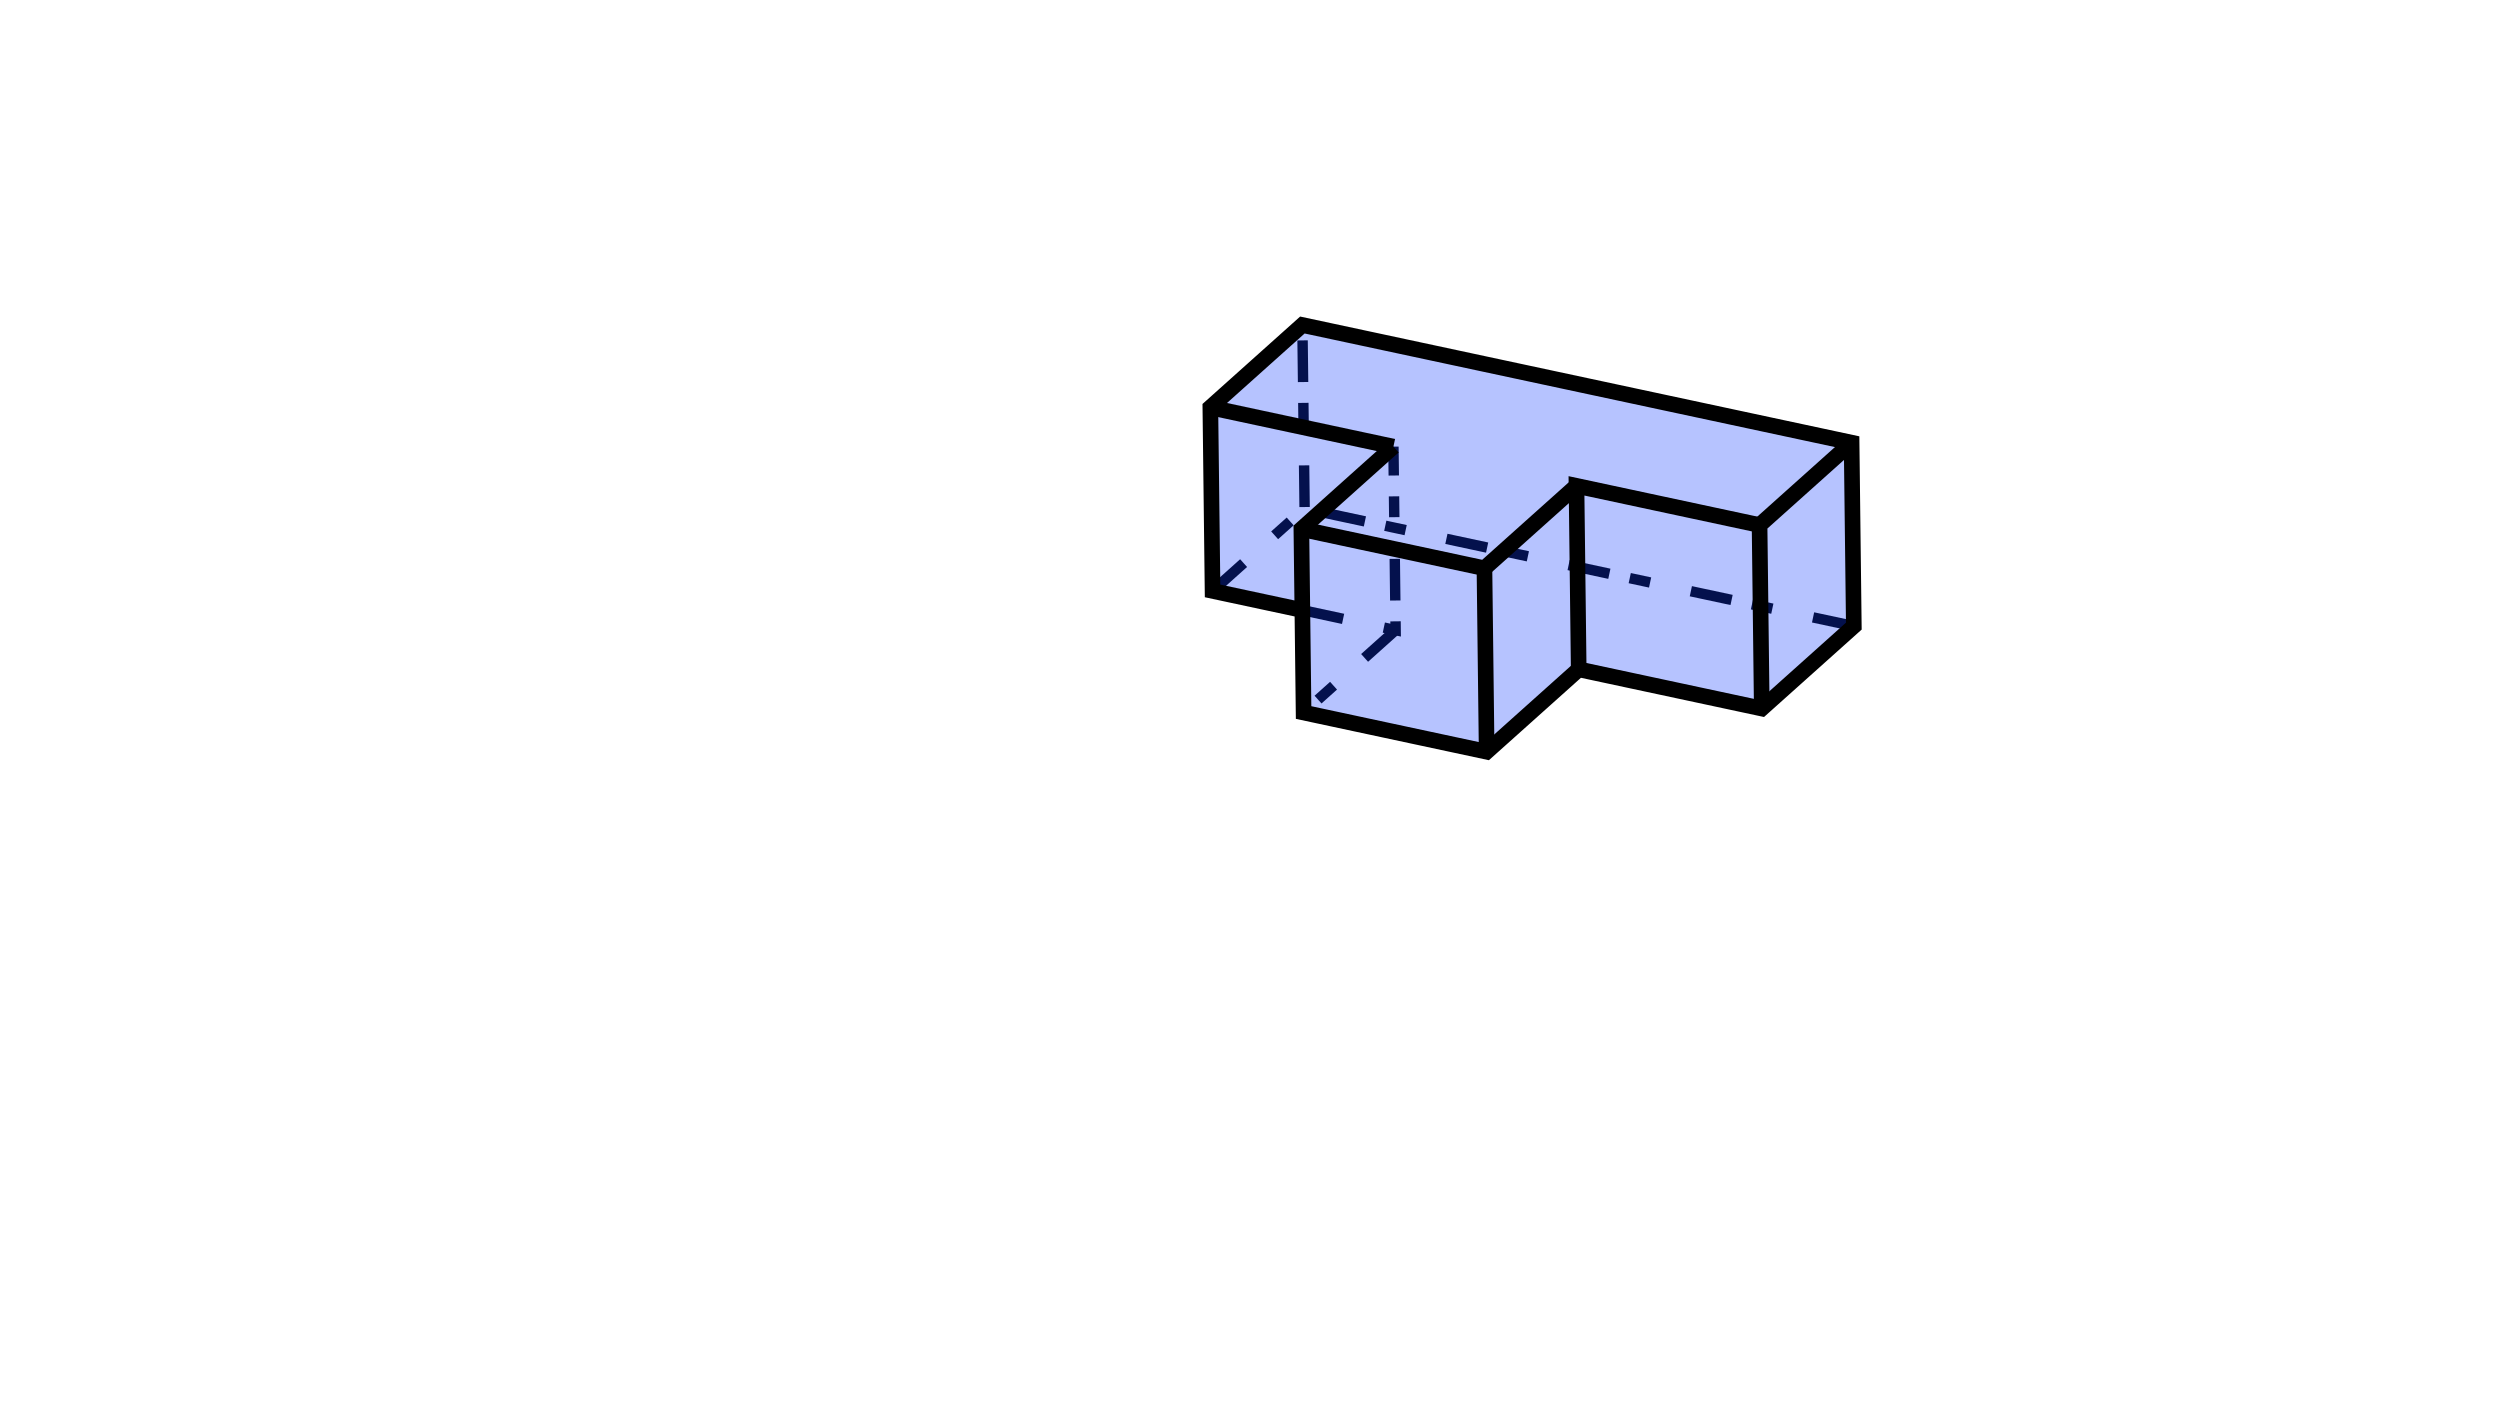
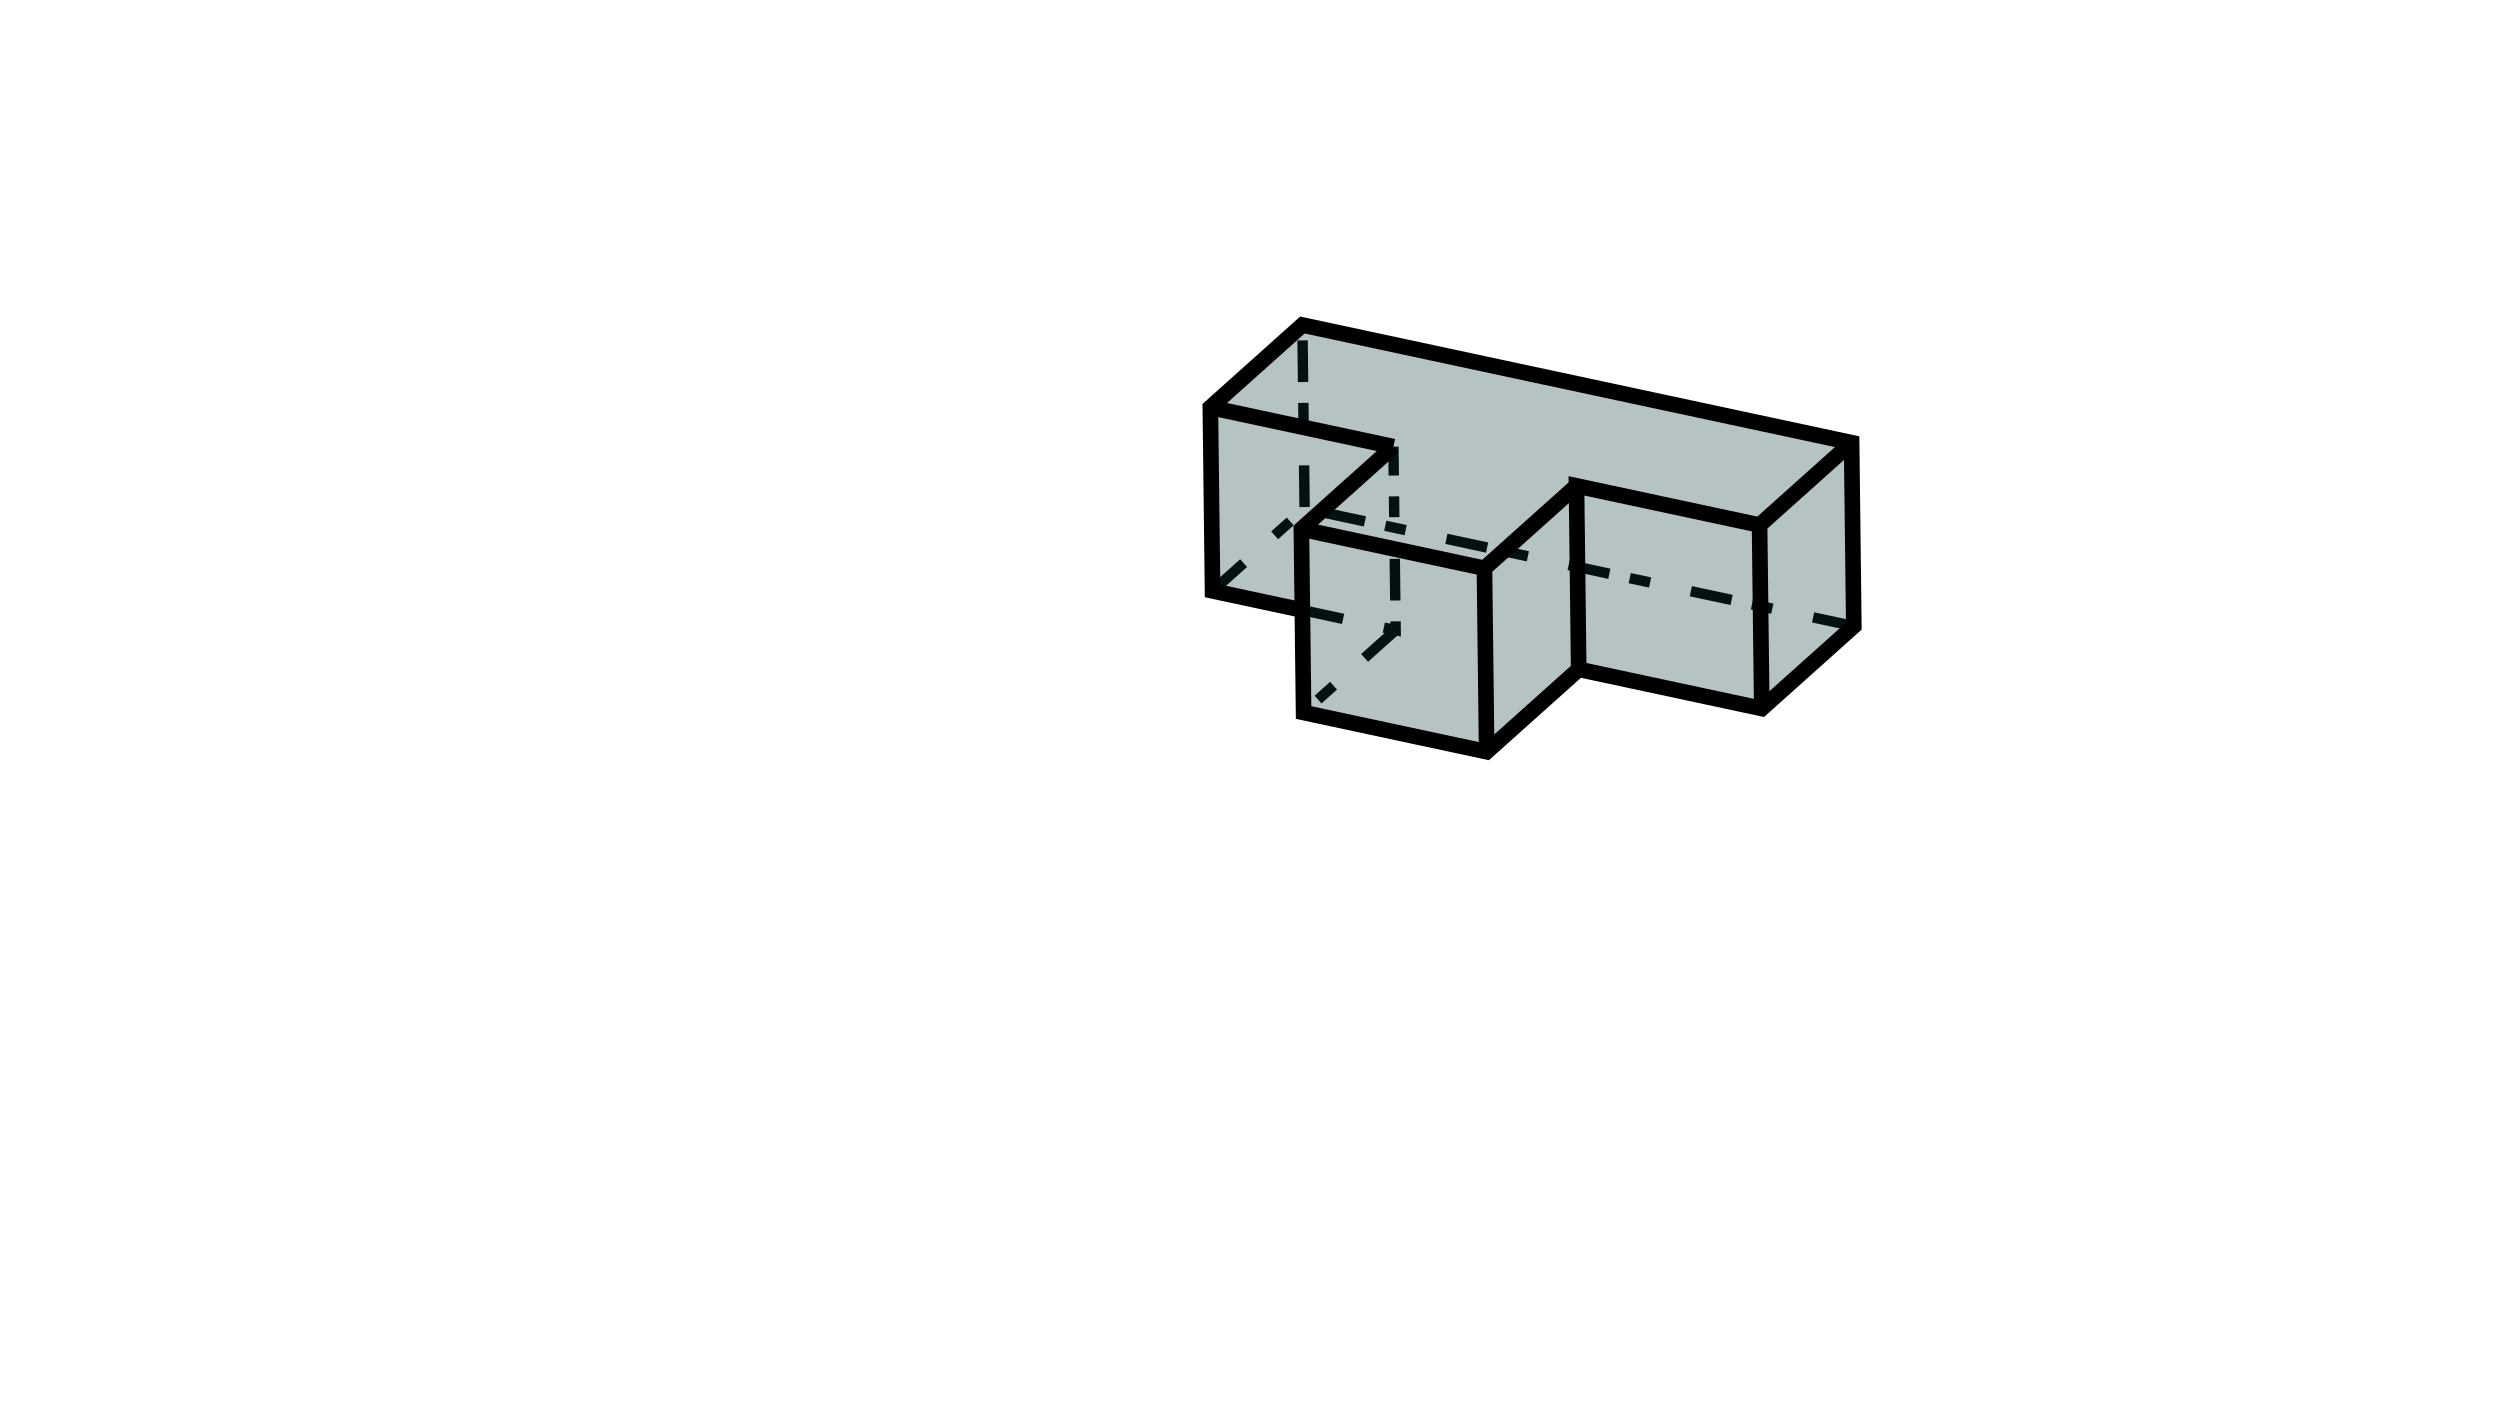
<svg xmlns="http://www.w3.org/2000/svg" height="270" version="1.1" width="480">
  <g id="RenderLayer_LineSet">
    <g id="strokes">
      <path d=" M 250.052, 117.145 259.830, 119.240 267.962, 120.981 267.841, 110.982 267.774, 105.414 267.724, 101.322 267.604, 91.323 267.536, 85.755 " fill="none" stroke="rgb(2, 2, 2)" stroke-dasharray="8,8,4,4" stroke-linecap="butt" stroke-linejoin="mitter" stroke-opacity="1.0" stroke-width="2.0" />
      <path d=" M 267.962, 120.981 260.512, 127.652 253.062, 134.323 250.290, 136.805 " fill="none" stroke="rgb(2, 2, 2)" stroke-dasharray="8,8,4,4" stroke-linecap="butt" stroke-linejoin="mitter" stroke-opacity="1.0" stroke-width="2.0" />
      <path d=" M 355.933, 120.216 346.155, 118.122 336.377, 116.027 326.598, 113.933 320.783, 112.687 311.005, 110.593 301.227, 108.498 291.449, 106.404 285.634, 105.158 275.856, 103.064 267.724, 101.322 257.946, 99.228 253.543, 98.284 250.485, 97.629 " fill="none" stroke="rgb(2, 2, 2)" stroke-dasharray="8,8,4,4" stroke-linecap="butt" stroke-linejoin="mitter" stroke-opacity="1.0" stroke-width="2.0" />
      <path d=" M 232.812, 113.453 240.262, 106.782 247.712, 100.111 250.485, 97.629 250.364, 87.630 250.243, 77.631 250.122, 67.632 250.059, 62.403 " fill="none" stroke="rgb(2, 2, 2)" stroke-dasharray="8,8,4,4" stroke-linecap="butt" stroke-linejoin="mitter" stroke-opacity="1.0" stroke-width="2.0" />
    </g>
  </g>
  <g id="RenderLayer_LineSet 2">
    <g id="fills">
-       <path d=" M 250.290, 136.805 285.439, 144.334 303.111, 128.510 338.261, 136.039 355.933, 120.216 355.507, 84.990 320.358, 77.461 285.208, 69.932 250.059, 62.403 232.387, 78.226 232.812, 113.453 250.052, 117.145 250.290, 136.805  z" fill="rgb(10, 56, 255)" fill-opacity="0.3" fill_rule="evenodd" stroke="none" />
+       <path d=" M 250.290, 136.805 285.439, 144.334 303.111, 128.510 338.261, 136.039 355.933, 120.216 355.507, 84.990 320.358, 77.461 285.208, 69.932 250.059, 62.403 232.387, 78.226 232.812, 113.453 250.052, 117.145 250.290, 136.805  z" fill="rgb(10, 56, 55)" fill-opacity="0.3" fill_rule="evenodd" stroke="none" />
    </g>
    <g id="strokes">
      <path d=" M 285.439, 144.334 285.318, 134.334 285.198, 124.335 285.077, 114.336 285.014, 109.107 " fill="none" stroke="rgb(0, 0, 0)" stroke-linecap="butt" stroke-linejoin="mitter" stroke-opacity="1.0" stroke-width="3.0" />
      <path d=" M 302.686, 93.284 295.236, 99.954 287.786, 106.625 285.014, 109.107 275.235, 107.012 267.774, 105.414 257.996, 103.320 249.864, 101.578 " fill="none" stroke="rgb(0, 0, 0)" stroke-linecap="butt" stroke-linejoin="mitter" stroke-opacity="1.0" stroke-width="3.0" />
      <path d=" M 267.536, 85.755 260.086, 92.425 253.543, 98.284 249.864, 101.578 249.985, 111.577 250.052, 117.145 250.173, 127.145 250.290, 136.805 260.068, 138.899 269.846, 140.994 279.624, 143.088 285.439, 144.334 292.889, 137.663 300.339, 130.992 303.111, 128.510 312.890, 130.605 322.668, 132.699 332.446, 134.794 338.261, 136.039 345.711, 129.369 353.161, 122.698 355.933, 120.216 355.812, 110.217 355.691, 100.218 355.571, 90.218 355.507, 84.990 345.729, 82.895 335.951, 80.801 326.173, 78.706 320.358, 77.461 310.580, 75.366 300.801, 73.272 291.023, 71.177 285.208, 69.932 275.430, 67.837 265.652, 65.743 255.874, 63.648 250.059, 62.403 242.609, 69.073 235.159, 75.744 232.387, 78.226 232.508, 88.225 232.628, 98.224 232.749, 108.224 232.812, 113.453 242.591, 115.547 250.052, 117.145 " fill="none" stroke="rgb(0, 0, 0)" stroke-linecap="butt" stroke-linejoin="mitter" stroke-opacity="1.0" stroke-width="3.0" />
      <path d=" M 303.111, 128.510 302.991, 118.511 302.870, 108.512 302.749, 98.513 302.686, 93.284 312.464, 95.378 322.242, 97.473 332.020, 99.567 337.835, 100.813 " fill="none" stroke="rgb(0, 0, 0)" stroke-linecap="butt" stroke-linejoin="mitter" stroke-opacity="1.0" stroke-width="3.0" />
      <path d=" M 338.261, 136.039 338.140, 126.040 338.019, 116.041 337.898, 106.041 337.835, 100.813 345.285, 94.142 352.735, 87.471 355.507, 84.990 " fill="none" stroke="rgb(0, 0, 0)" stroke-linecap="butt" stroke-linejoin="mitter" stroke-opacity="1.0" stroke-width="3.0" />
      <path d=" M 232.387, 78.226 242.165, 80.320 251.943, 82.415 261.721, 84.509 267.536, 85.755 " fill="none" stroke="rgb(0, 0, 0)" stroke-linecap="butt" stroke-linejoin="mitter" stroke-opacity="1.0" stroke-width="3.0" />
    </g>
  </g>
</svg>
